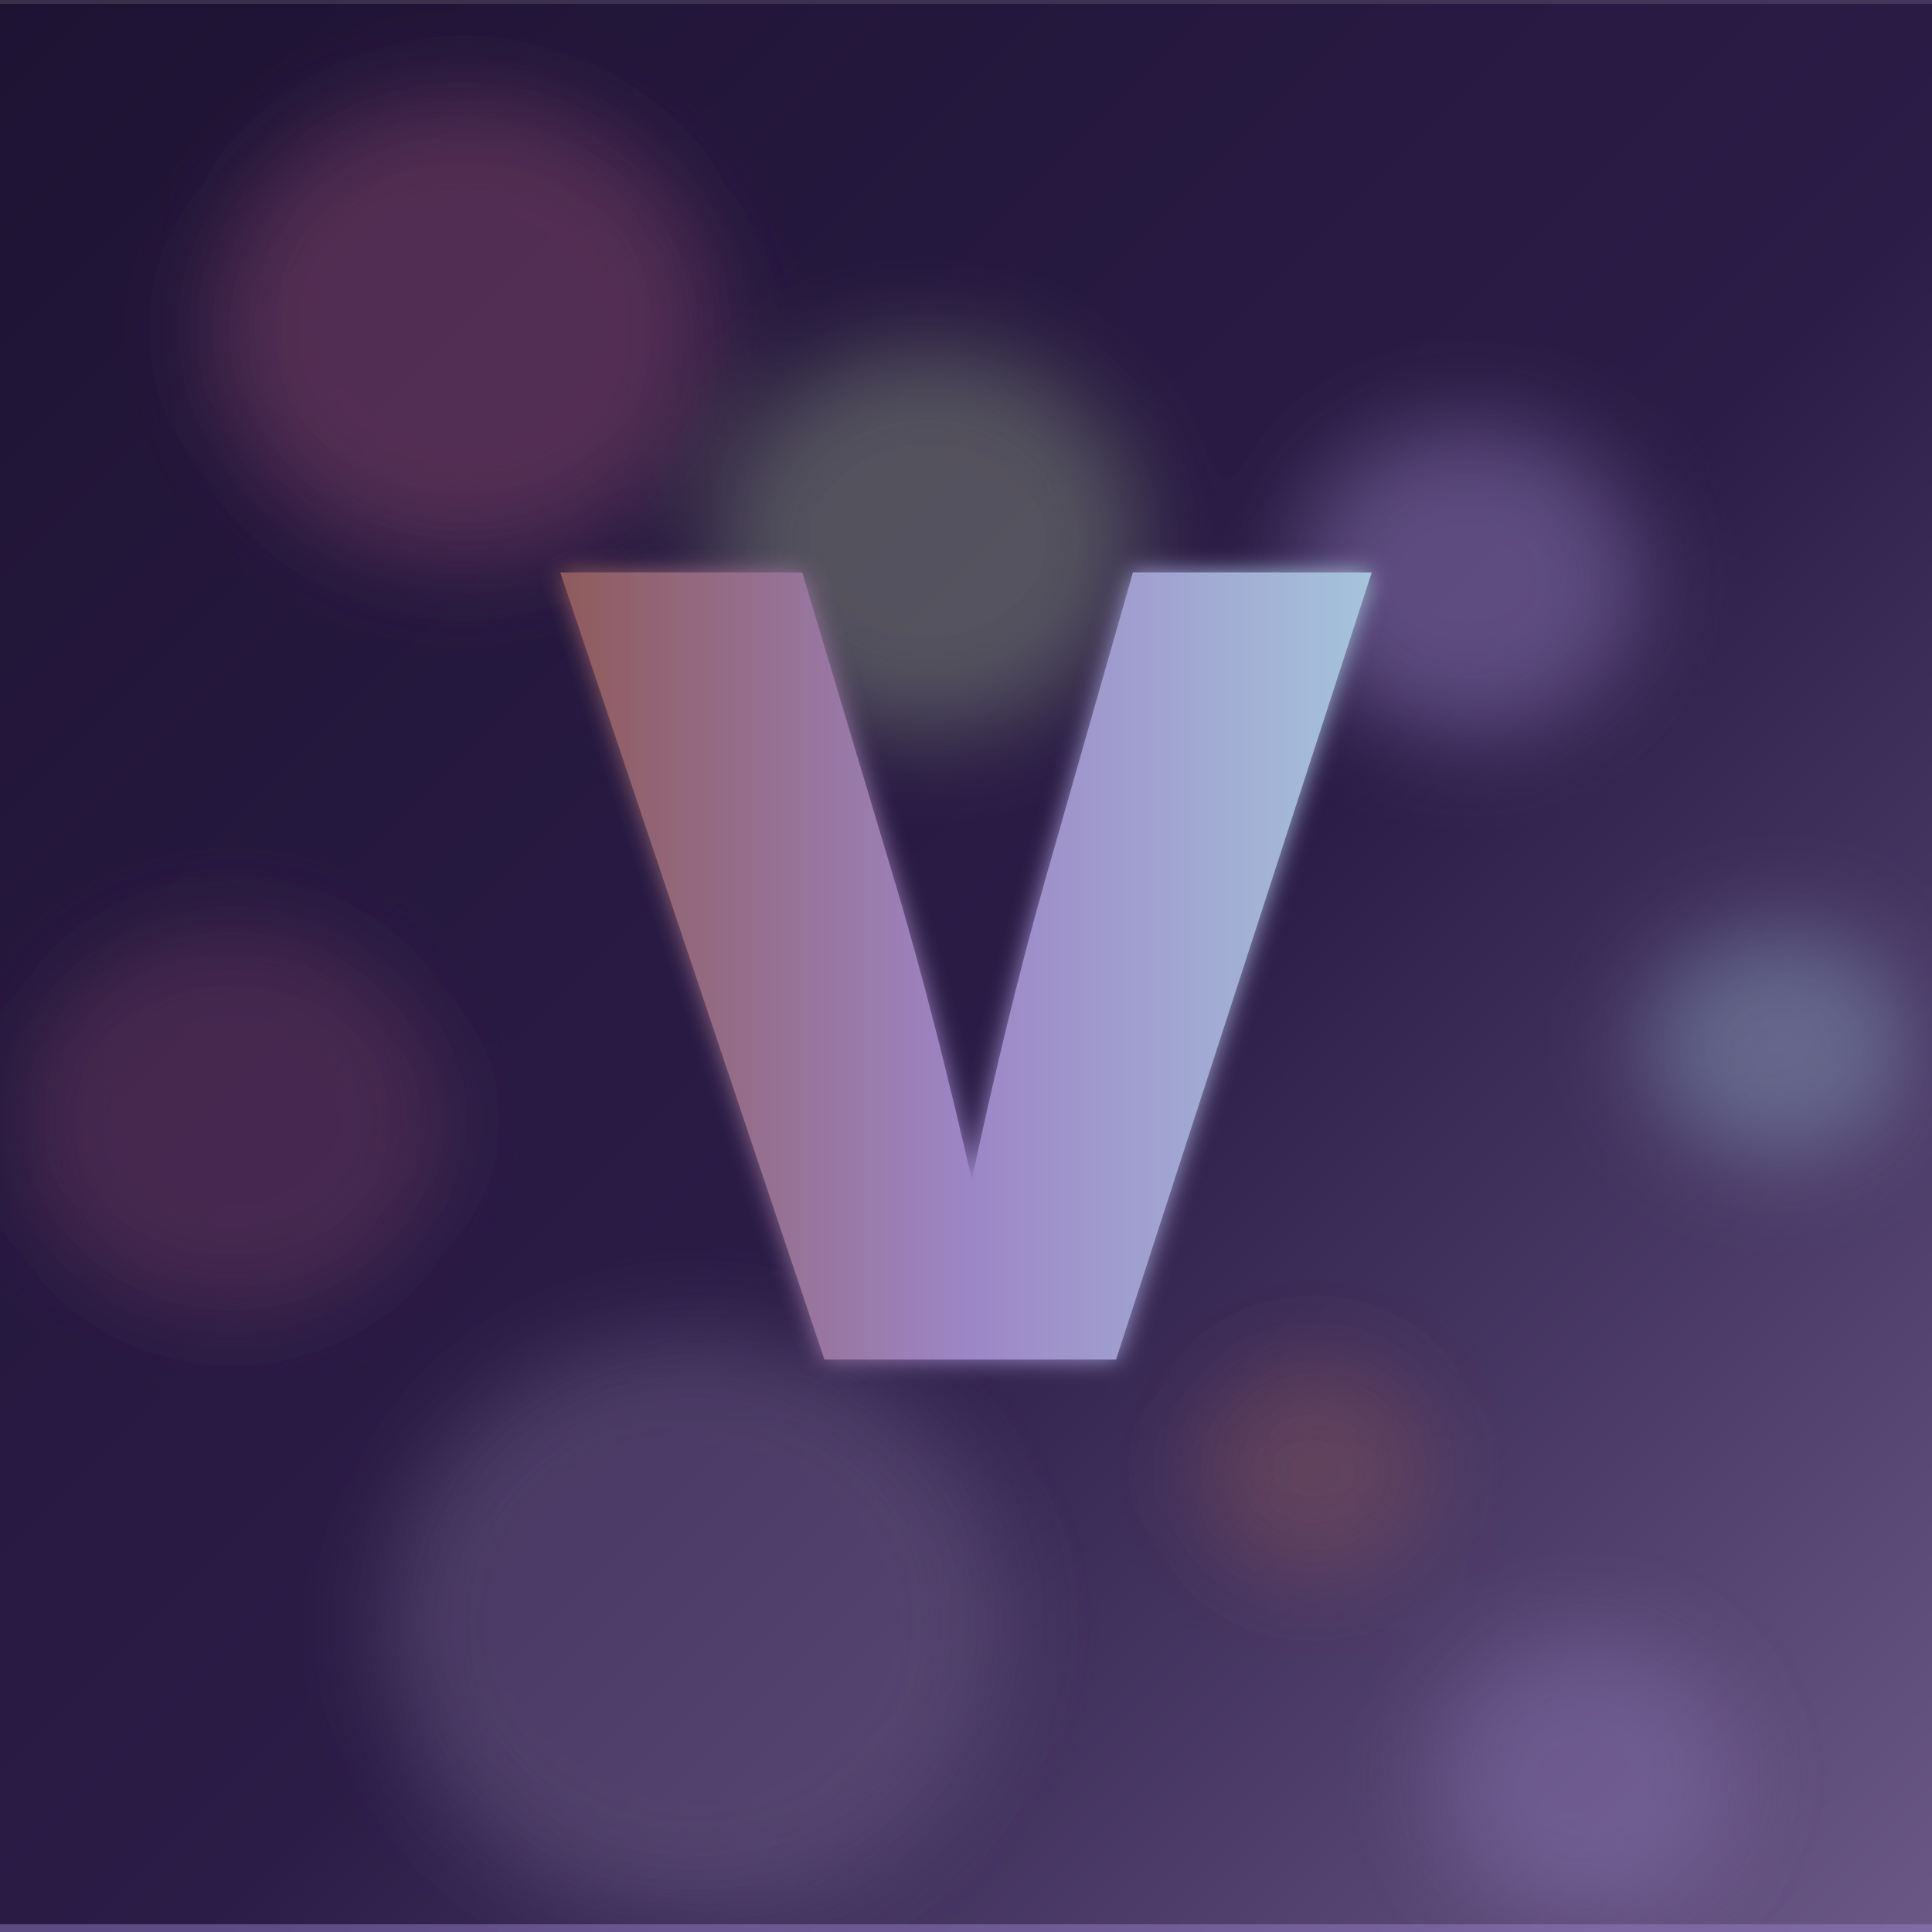
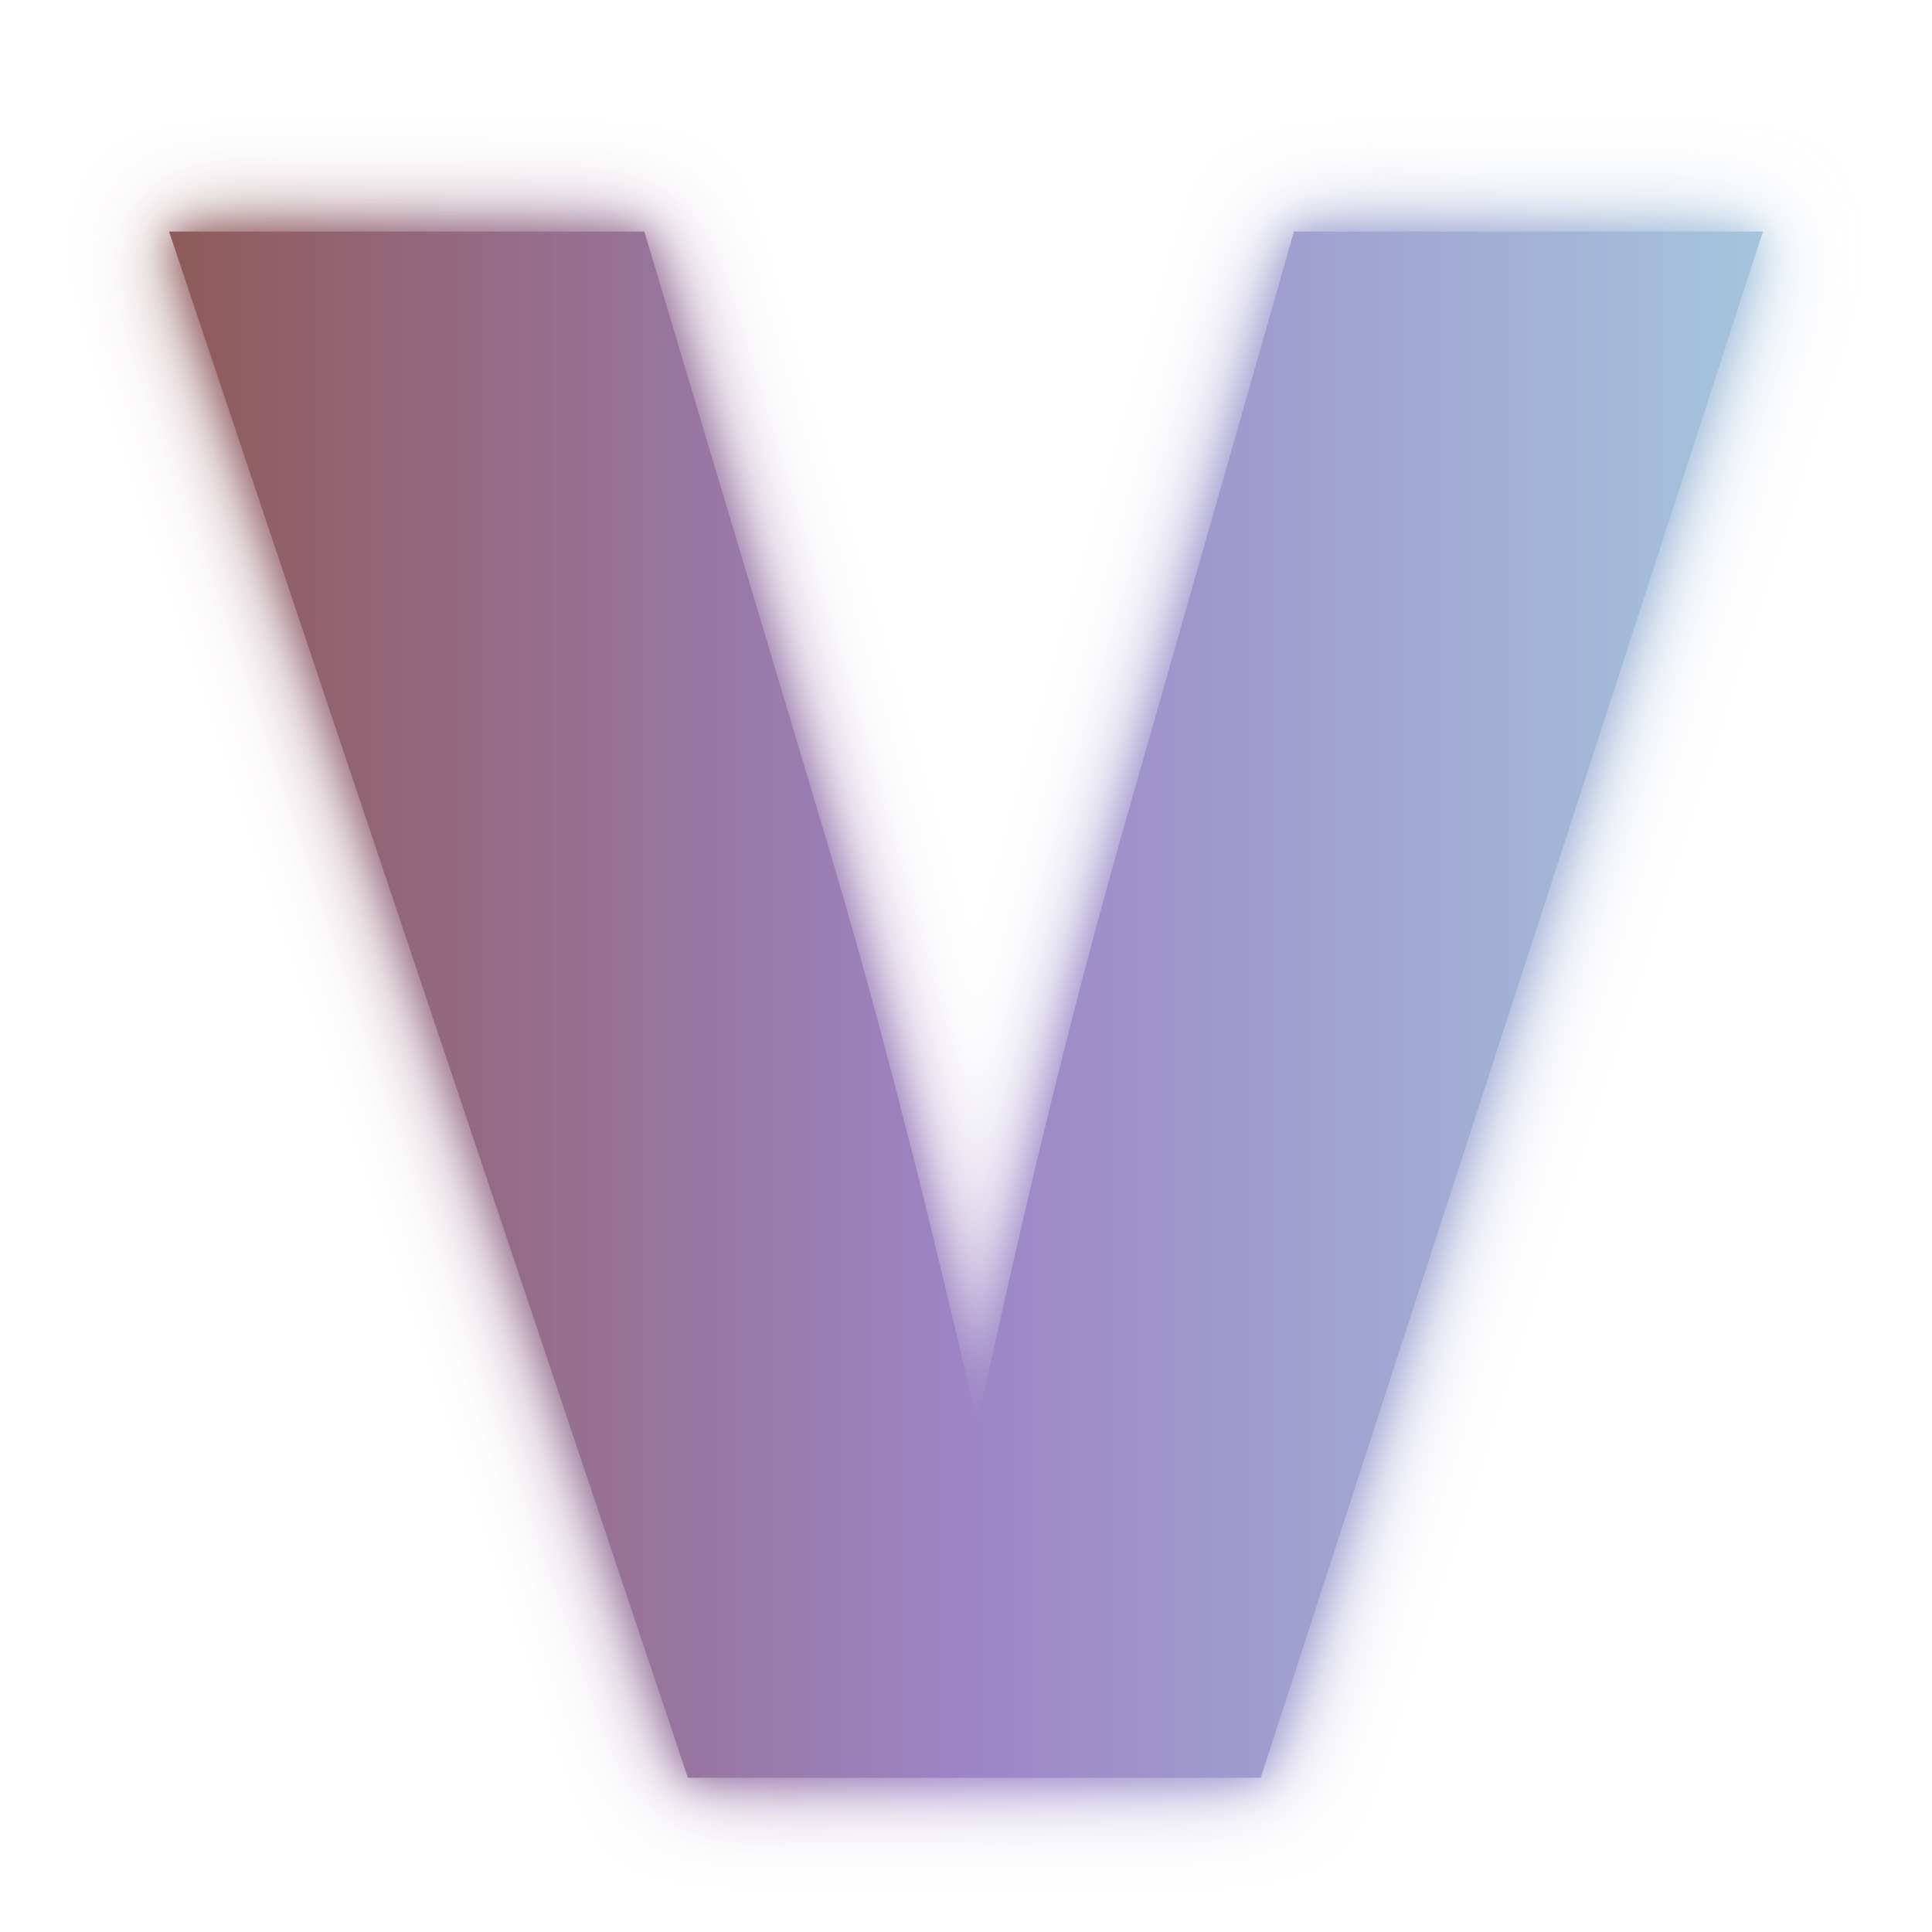
<svg xmlns="http://www.w3.org/2000/svg" viewBox="0 0 500 500" width="500" height="500">
  <defs>
-     <linearGradient id="bgGrad" x1="0" y1="0" x2="1" y2="1">
-       <stop offset="0%" stop-color="#1e1333" />
-       <stop offset="55%" stop-color="#2b1c47" />
-       <stop offset="100%" stop-color="#6B5887" />
-     </linearGradient>
    <linearGradient id="textGrad" x1="0" y1="0" x2="1" y2="0">
      <stop offset="0%" stop-color="#8F5A5A" />
      <stop offset="50%" stop-color="#9D85C6" />
      <stop offset="100%" stop-color="#A5C4DC" />
    </linearGradient>
-     <clipPath id="clip">
-       <rect width="500" height="500" />
-     </clipPath>
-     <filter id="bblur" x="-30%" y="-30%" width="160%" height="160%">
-       <feGaussianBlur stdDeviation="12" />
-     </filter>
-     <filter id="textglow" x="-10%" y="-30%" width="120%" height="160%">
-       <feGaussianBlur in="SourceGraphic" stdDeviation="3" result="blur" />
+     <filter id="textglow" x="-20%" y="-20%" width="140%" height="140%">
+       <feGaussianBlur in="SourceGraphic" stdDeviation="12" result="blur1" />
+       <feGaussianBlur in="SourceGraphic" stdDeviation="5" result="blur2" />
      <feMerge>
-         <feMergeNode in="blur" />
+         <feMergeNode in="blur1" />
+         <feMergeNode in="blur2" />
        <feMergeNode in="SourceGraphic" />
      </feMerge>
    </filter>
  </defs>
-   <rect width="500" height="500" fill="url(#bgGrad)" />
-   <g clip-path="url(#clip)" filter="url(#bblur)">
-     <ellipse cx="120" cy="85" rx="65" ry="60" fill="rgba(122,63,103,0.55)" />
-     <ellipse cx="380" cy="150" rx="45" ry="40" fill="rgba(157,133,198,0.45)" />
-     <ellipse cx="180" cy="420" rx="80" ry="75" fill="rgba(107,88,135,0.50)" />
-     <ellipse cx="460" cy="270" rx="35" ry="30" fill="rgba(165,196,220,0.35)" />
-     <ellipse cx="240" cy="140" rx="55" ry="50" fill="rgba(152,167,138,0.40)" />
-     <ellipse cx="340" cy="380" rx="30" ry="28" fill="rgba(143,90,90,0.40)" />
-     <ellipse cx="60" cy="290" rx="55" ry="50" fill="rgba(122,63,103,0.38)" />
-     <ellipse cx="410" cy="460" rx="40" ry="38" fill="rgba(157,133,198,0.32)" />
-   </g>
-   <rect x="0" y="0" width="500" height="1" fill="rgba(255,255,255,0.12)" />
-   <rect x="0" y="498" width="500" height="2" fill="rgba(157,133,198,0.45)" />
-   <text x="250" y="250" text-anchor="middle" dominant-baseline="central" font-family="system-ui,-apple-system,'Segoe UI',sans-serif" font-size="280" font-weight="900" fill="url(#textGrad)" filter="url(#textglow)">V</text>
+   <text x="250" y="260" text-anchor="middle" dominant-baseline="central" font-family="system-ui,-apple-system,'Segoe UI',sans-serif" font-size="550" font-weight="900" fill="url(#textGrad)" filter="url(#textglow)">V</text>
</svg>
